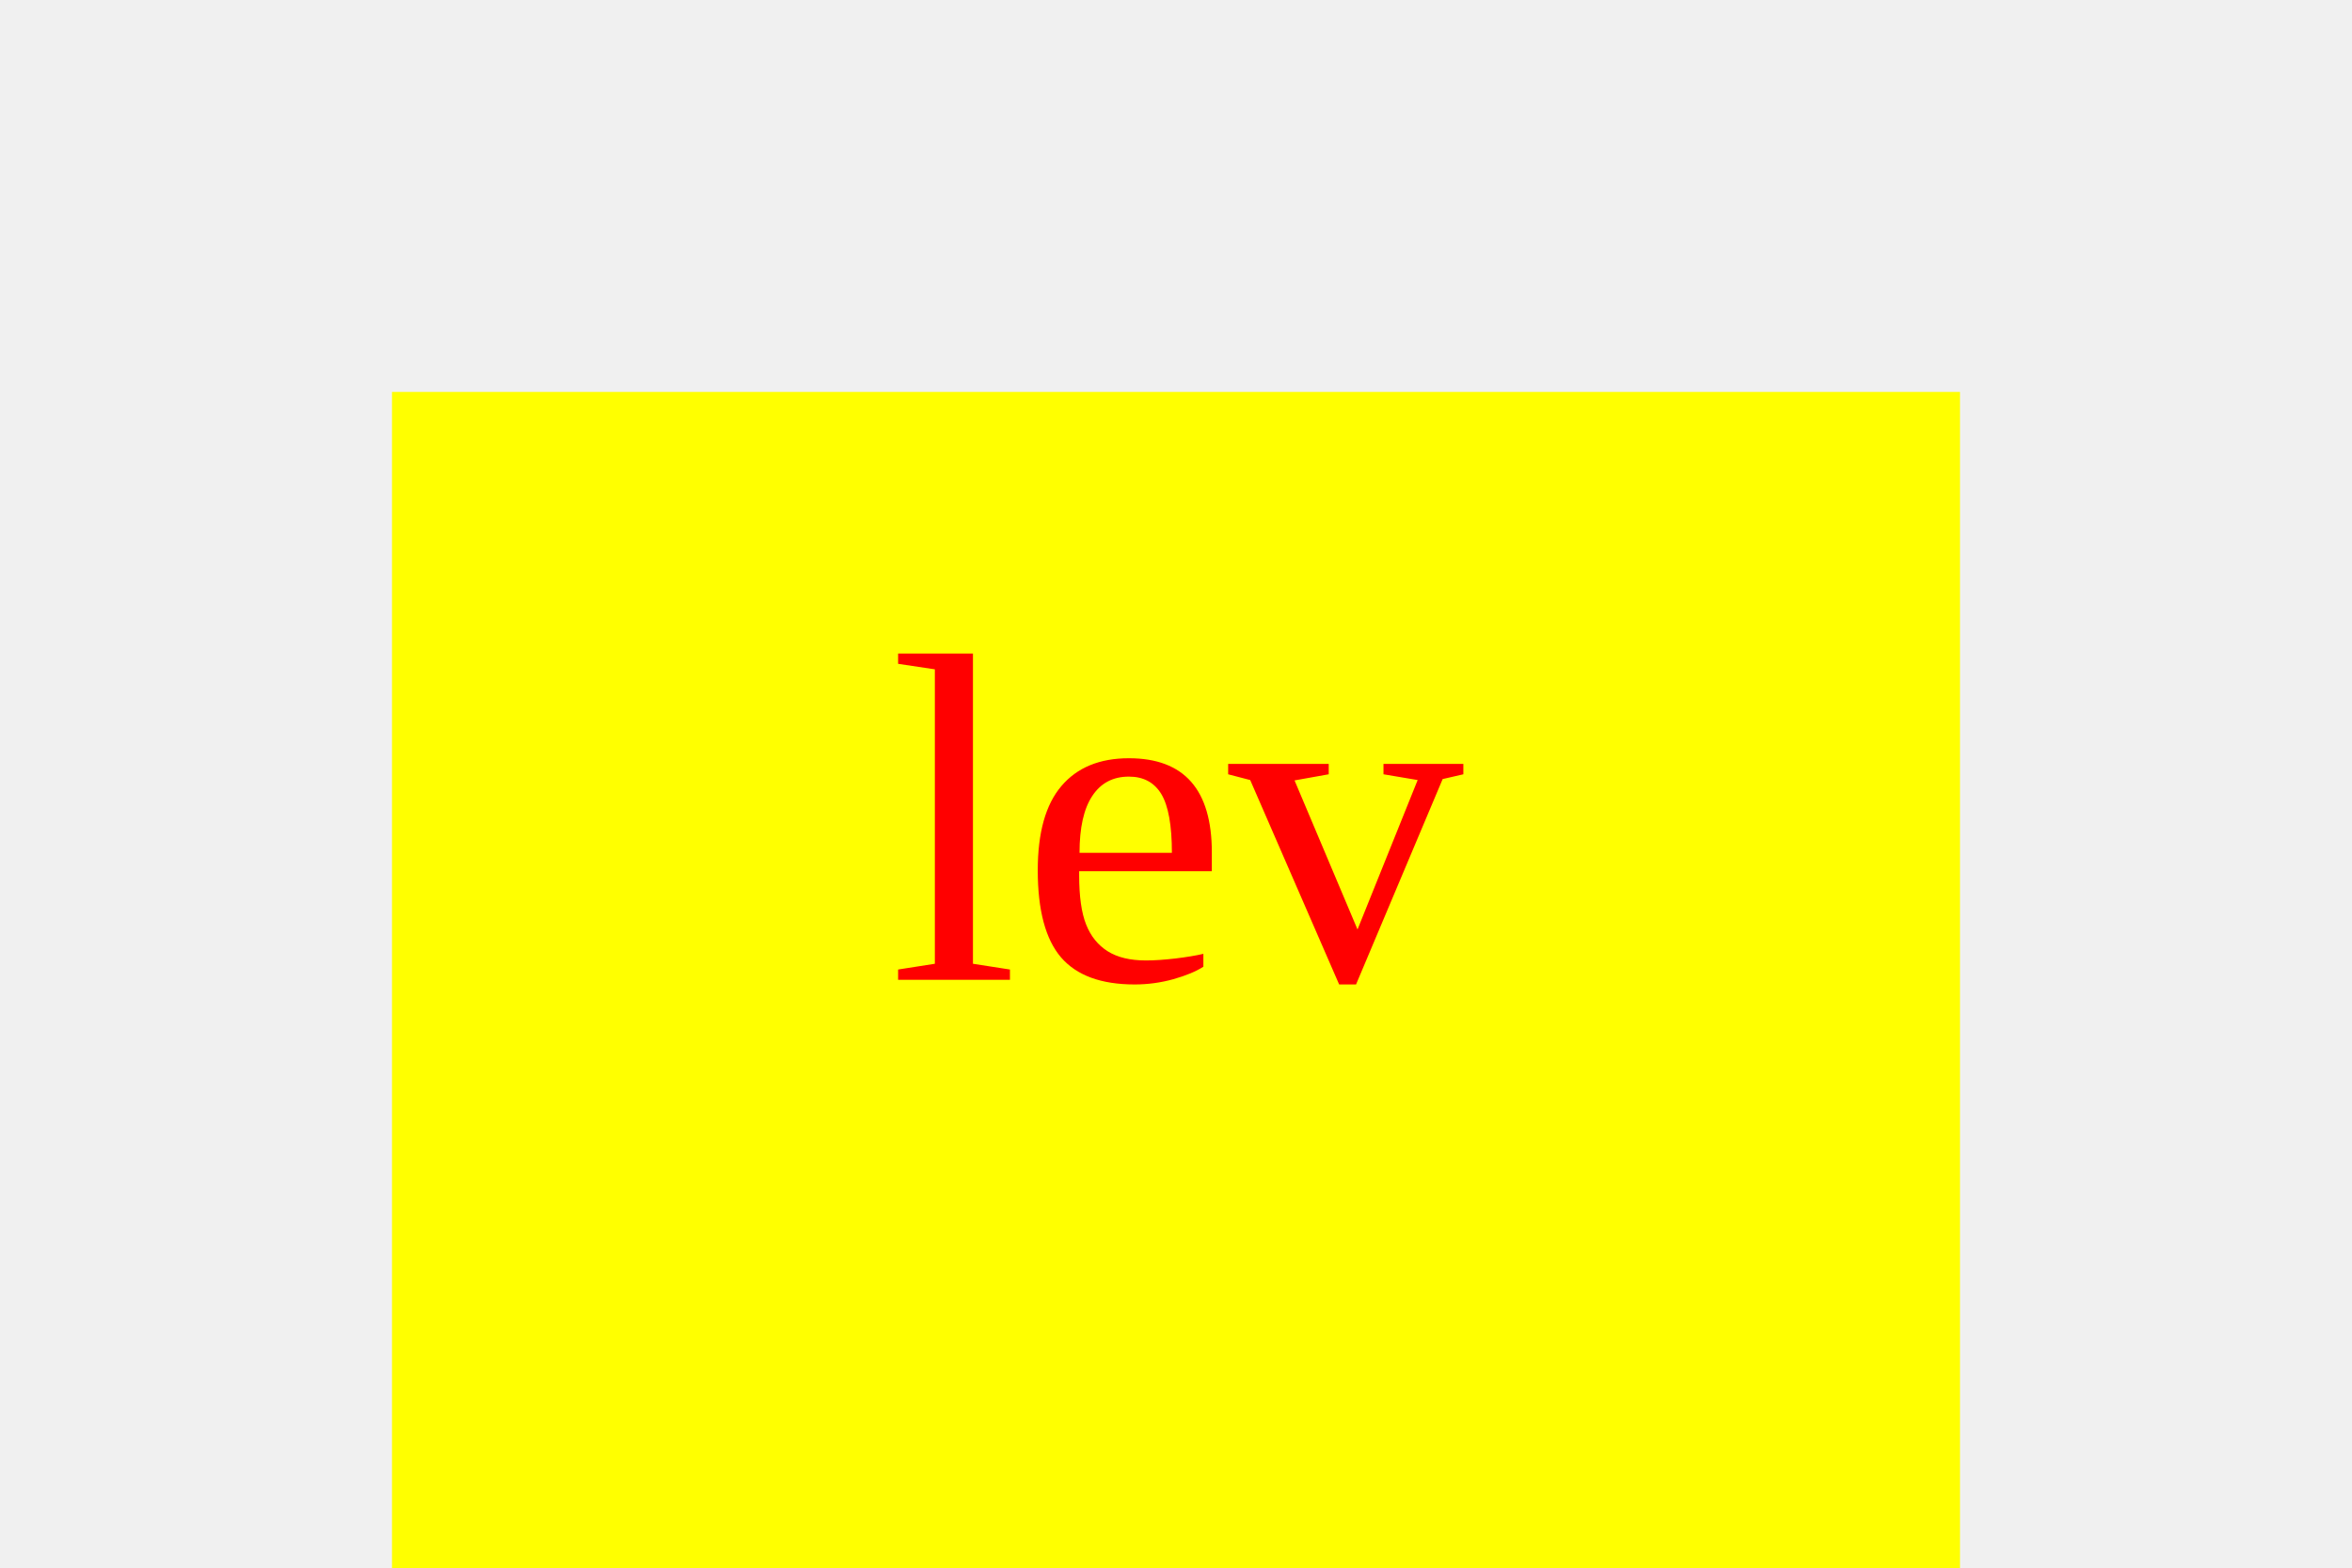
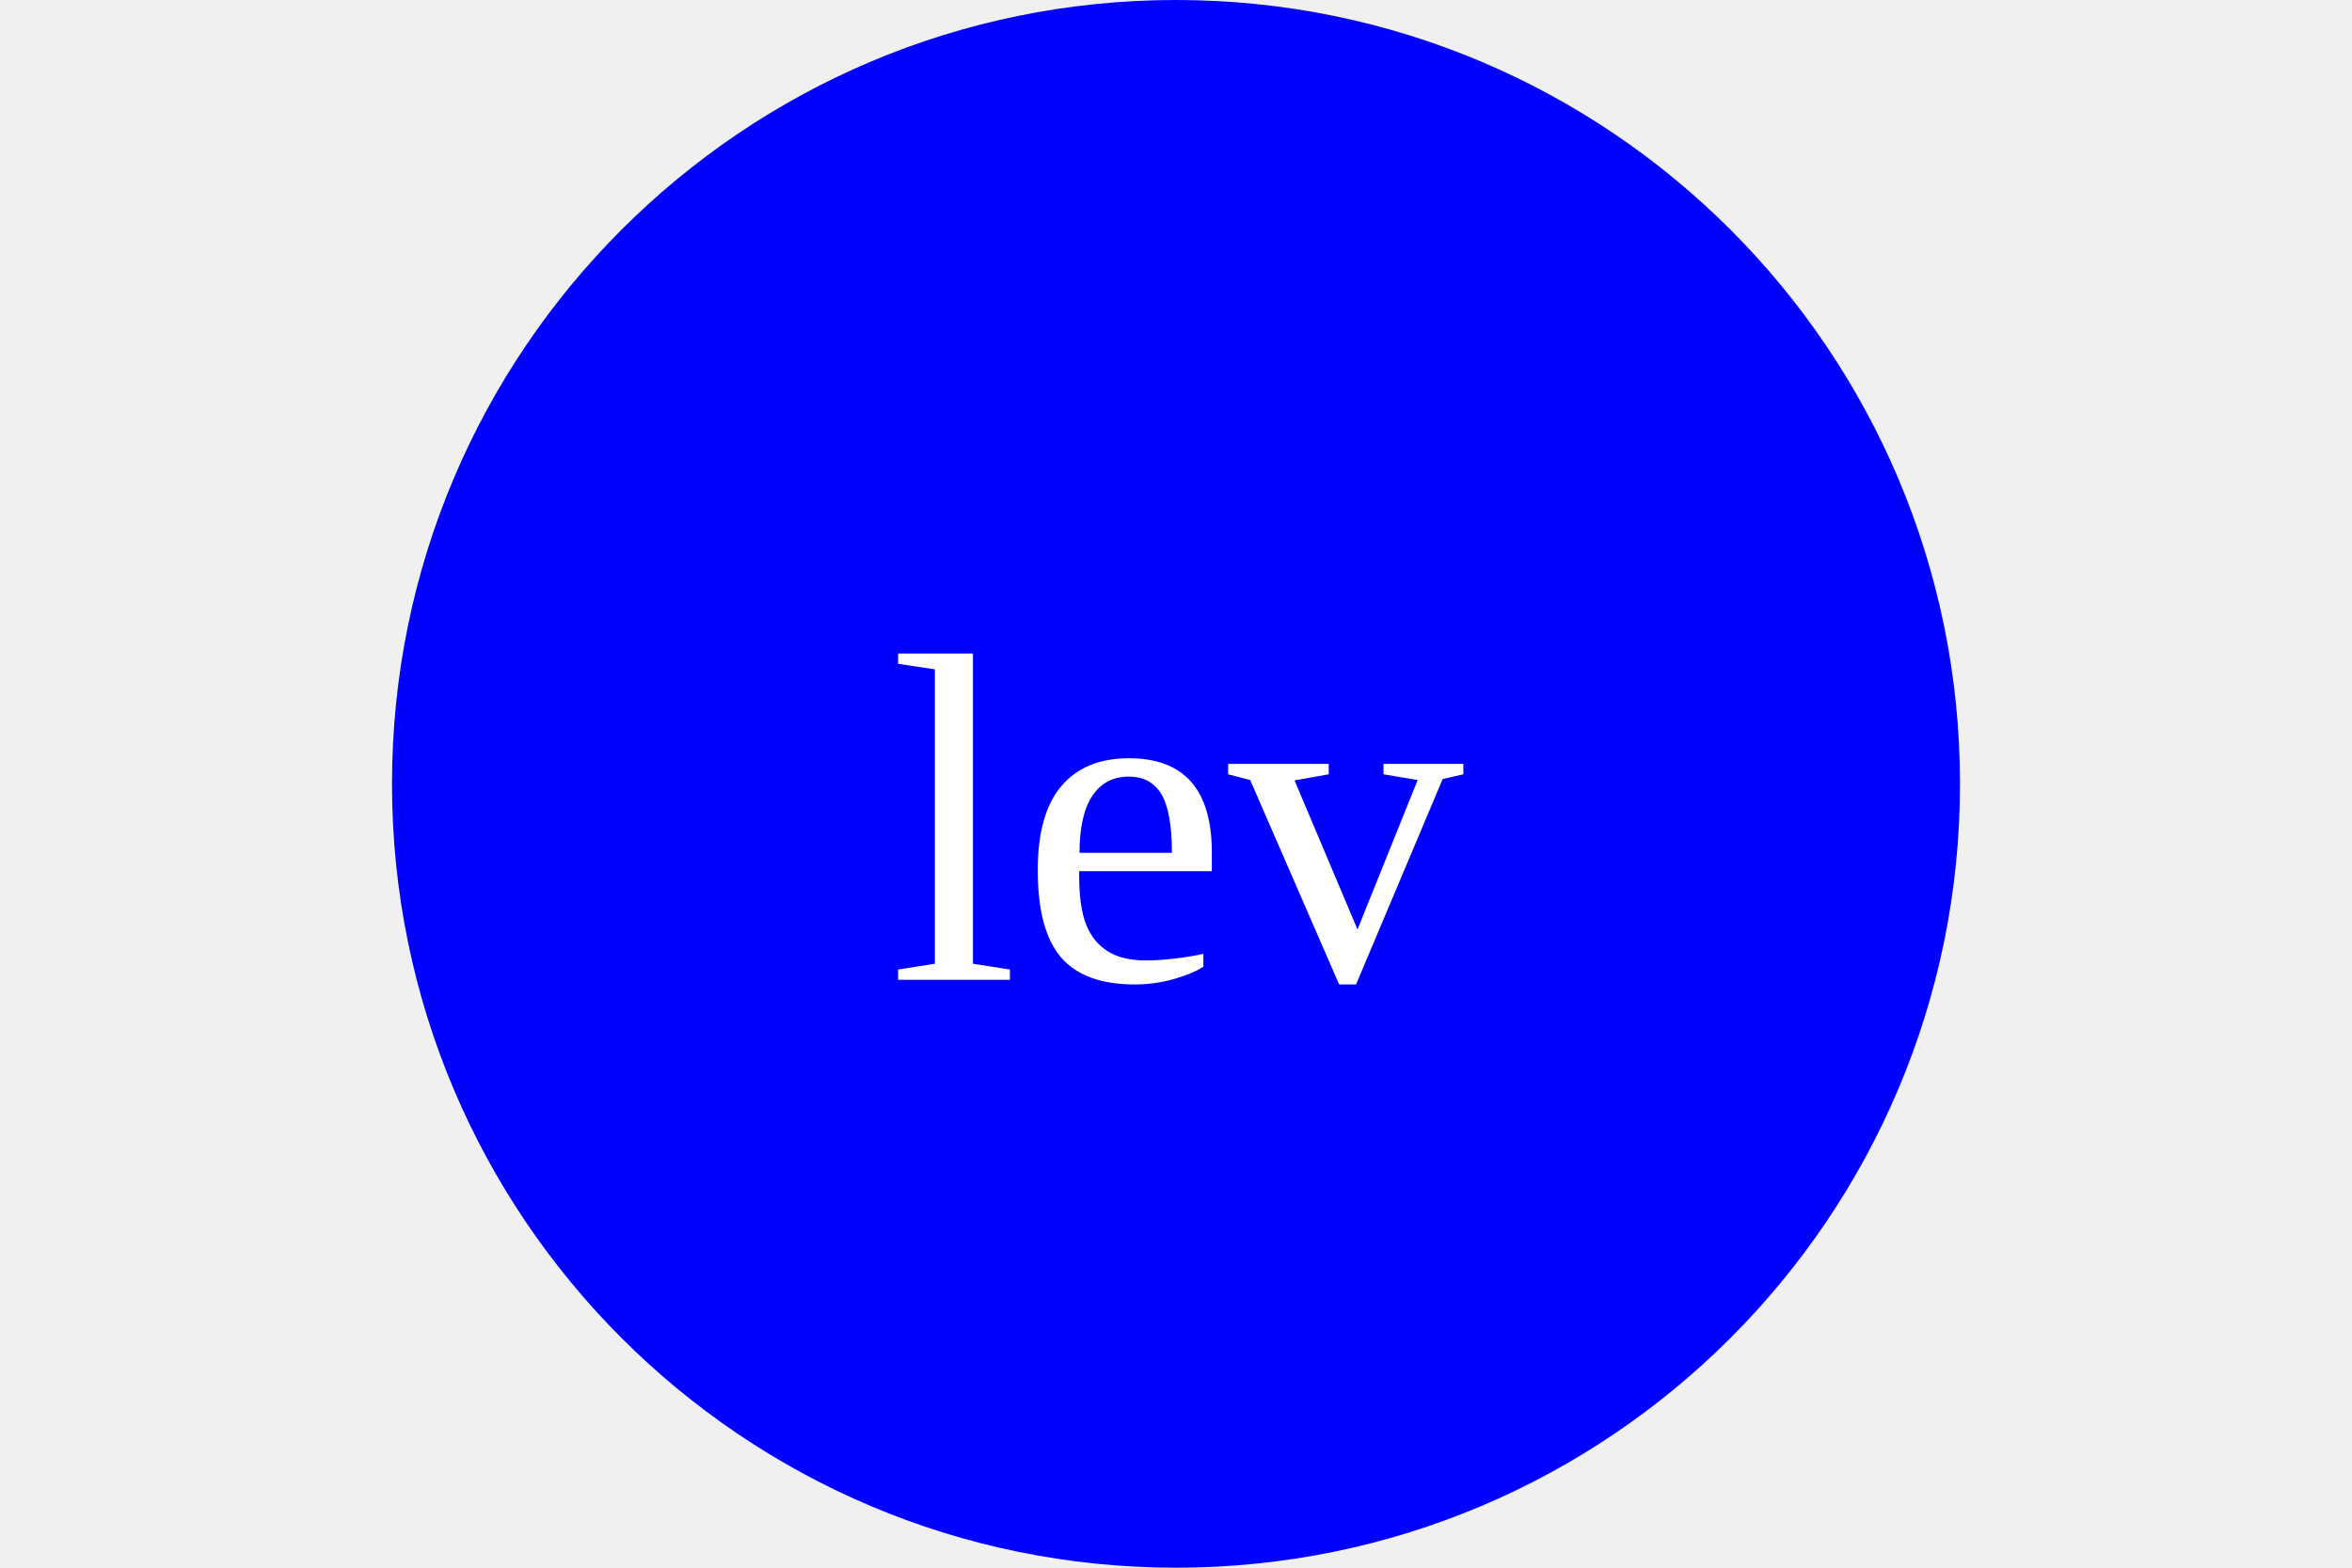
<svg xmlns="http://www.w3.org/2000/svg" width="300" height="200" version="1.1">
-   <rect x="50" y="50" width="200" height="200" fill="yellow" />
-   <text x="150" y="125" font-size="60" text-anchor="middle" fill="red">lev</text>
+   <circle cx="150" cy="100" r="100" fill="blue" />
+   <text x="150" y="125" font-size="60" text-anchor="middle" fill="white">lev</text>
</svg>
